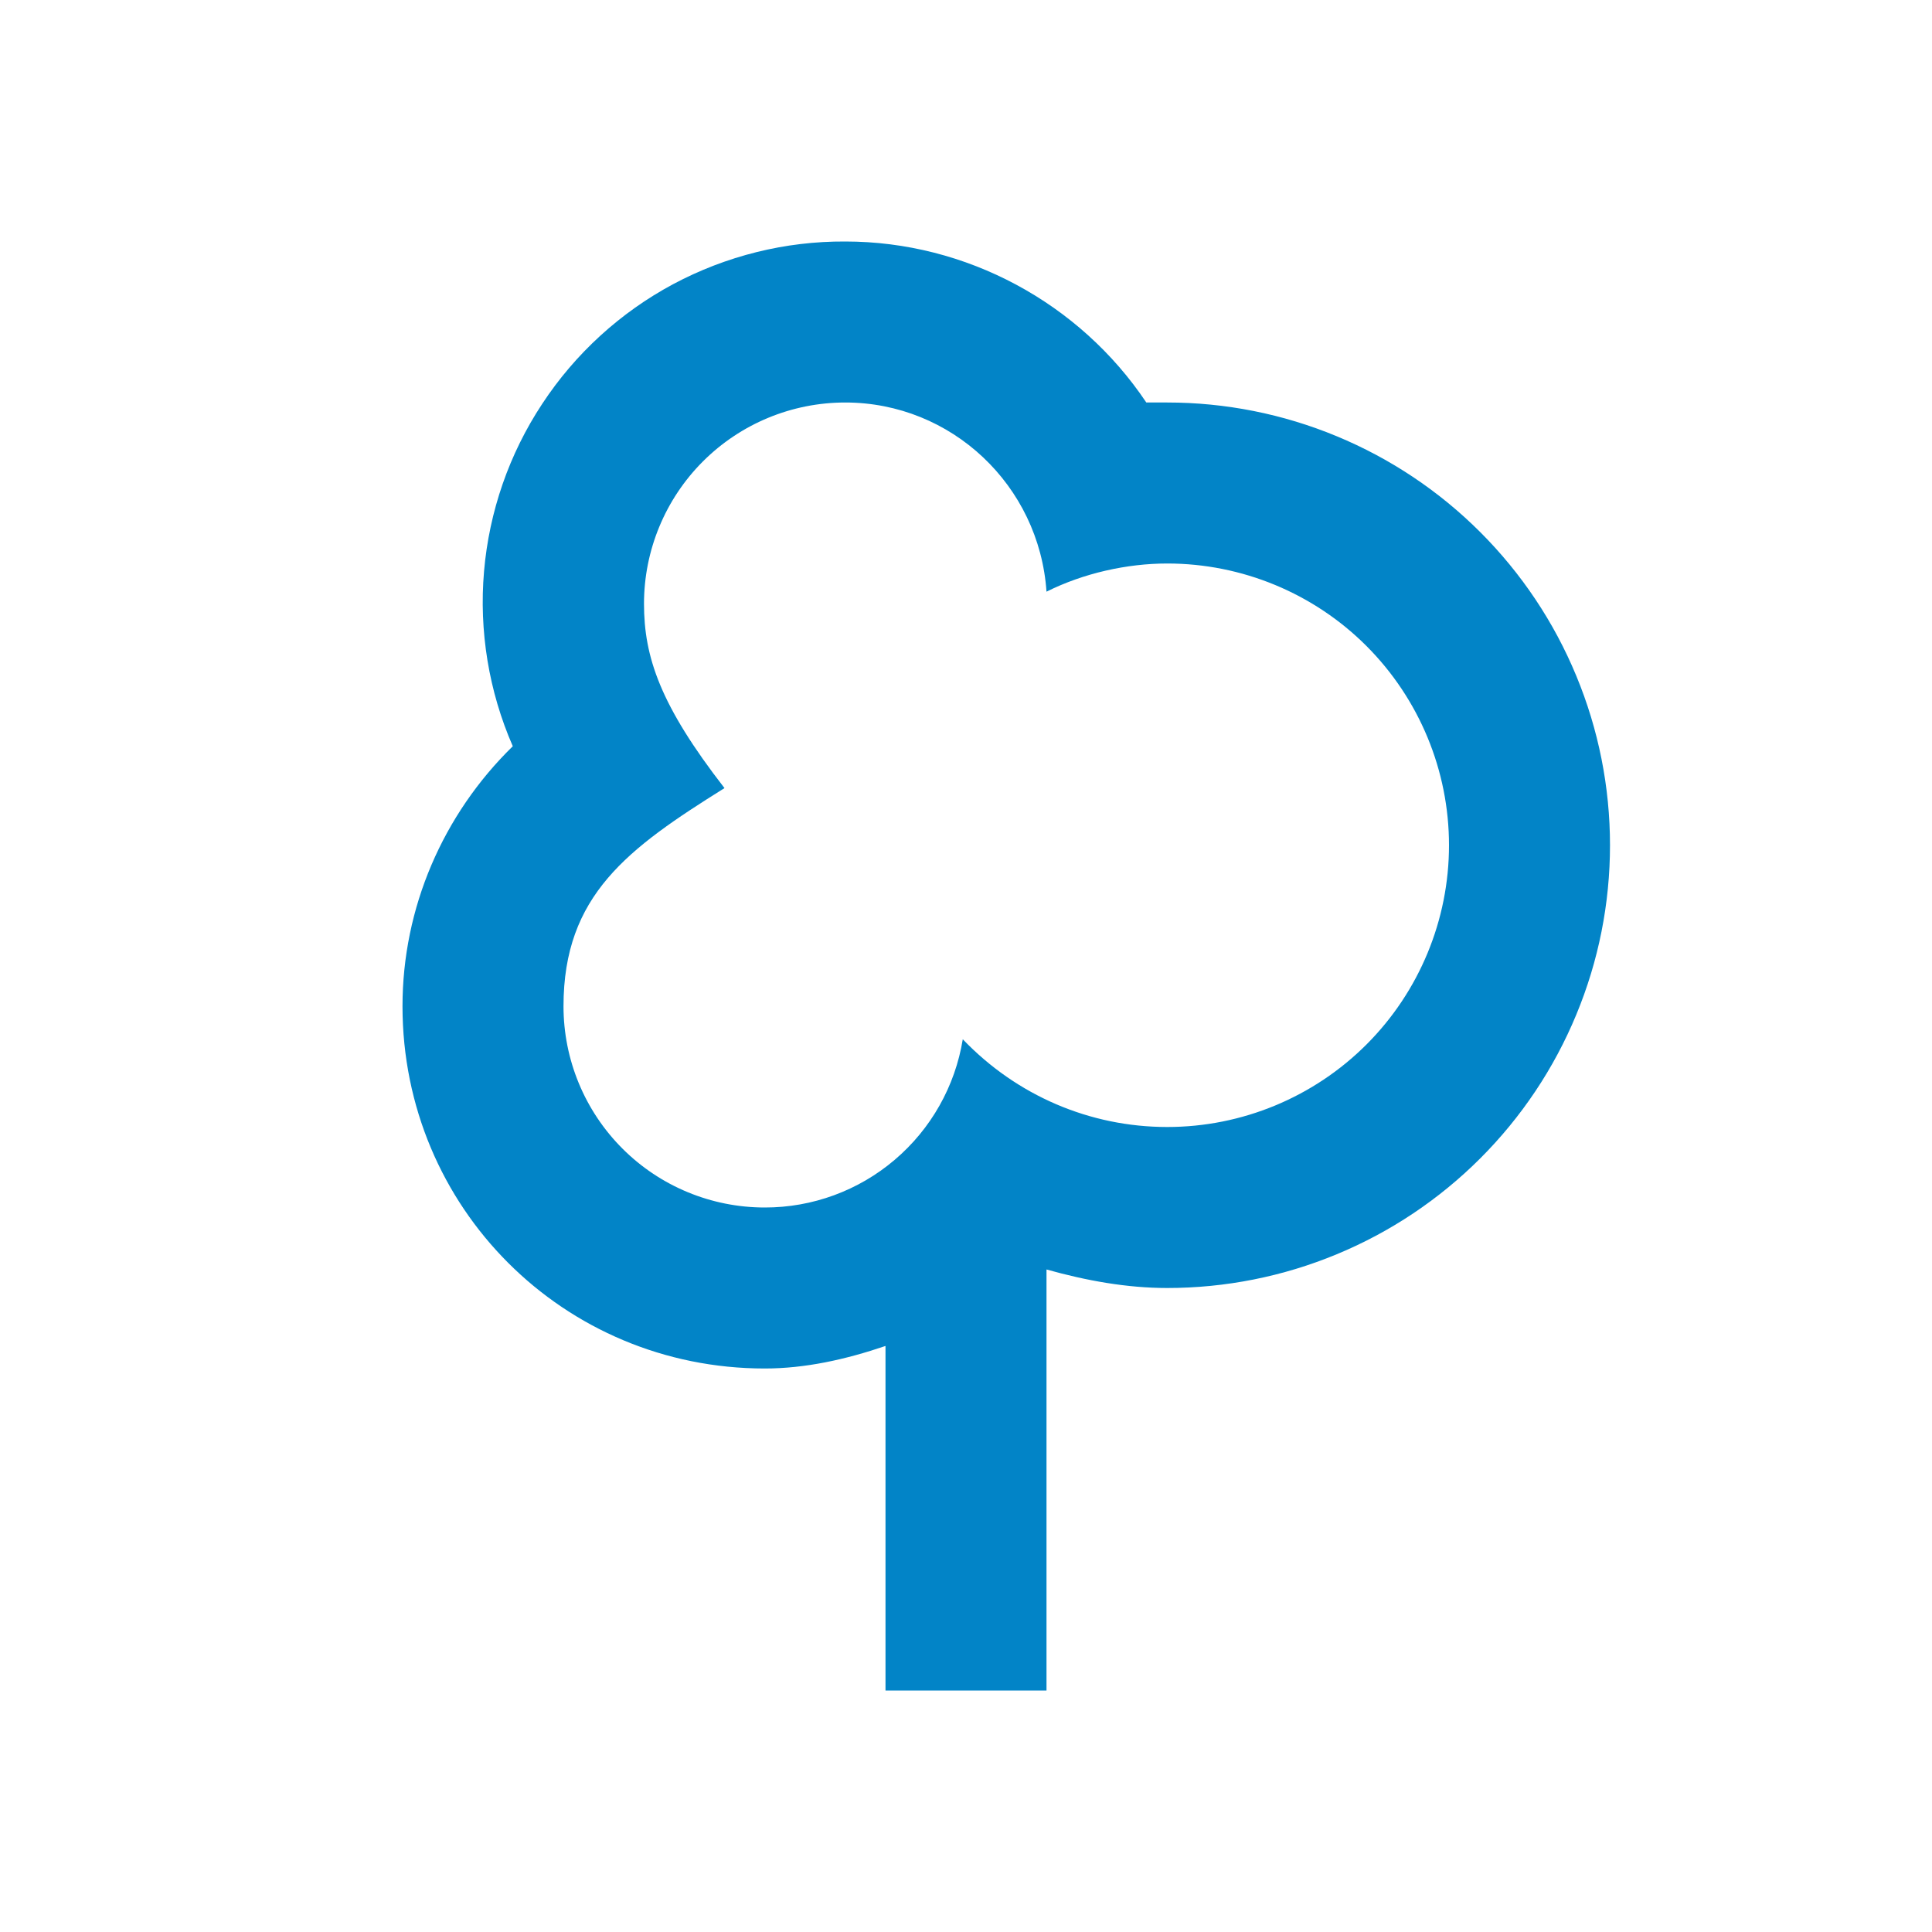
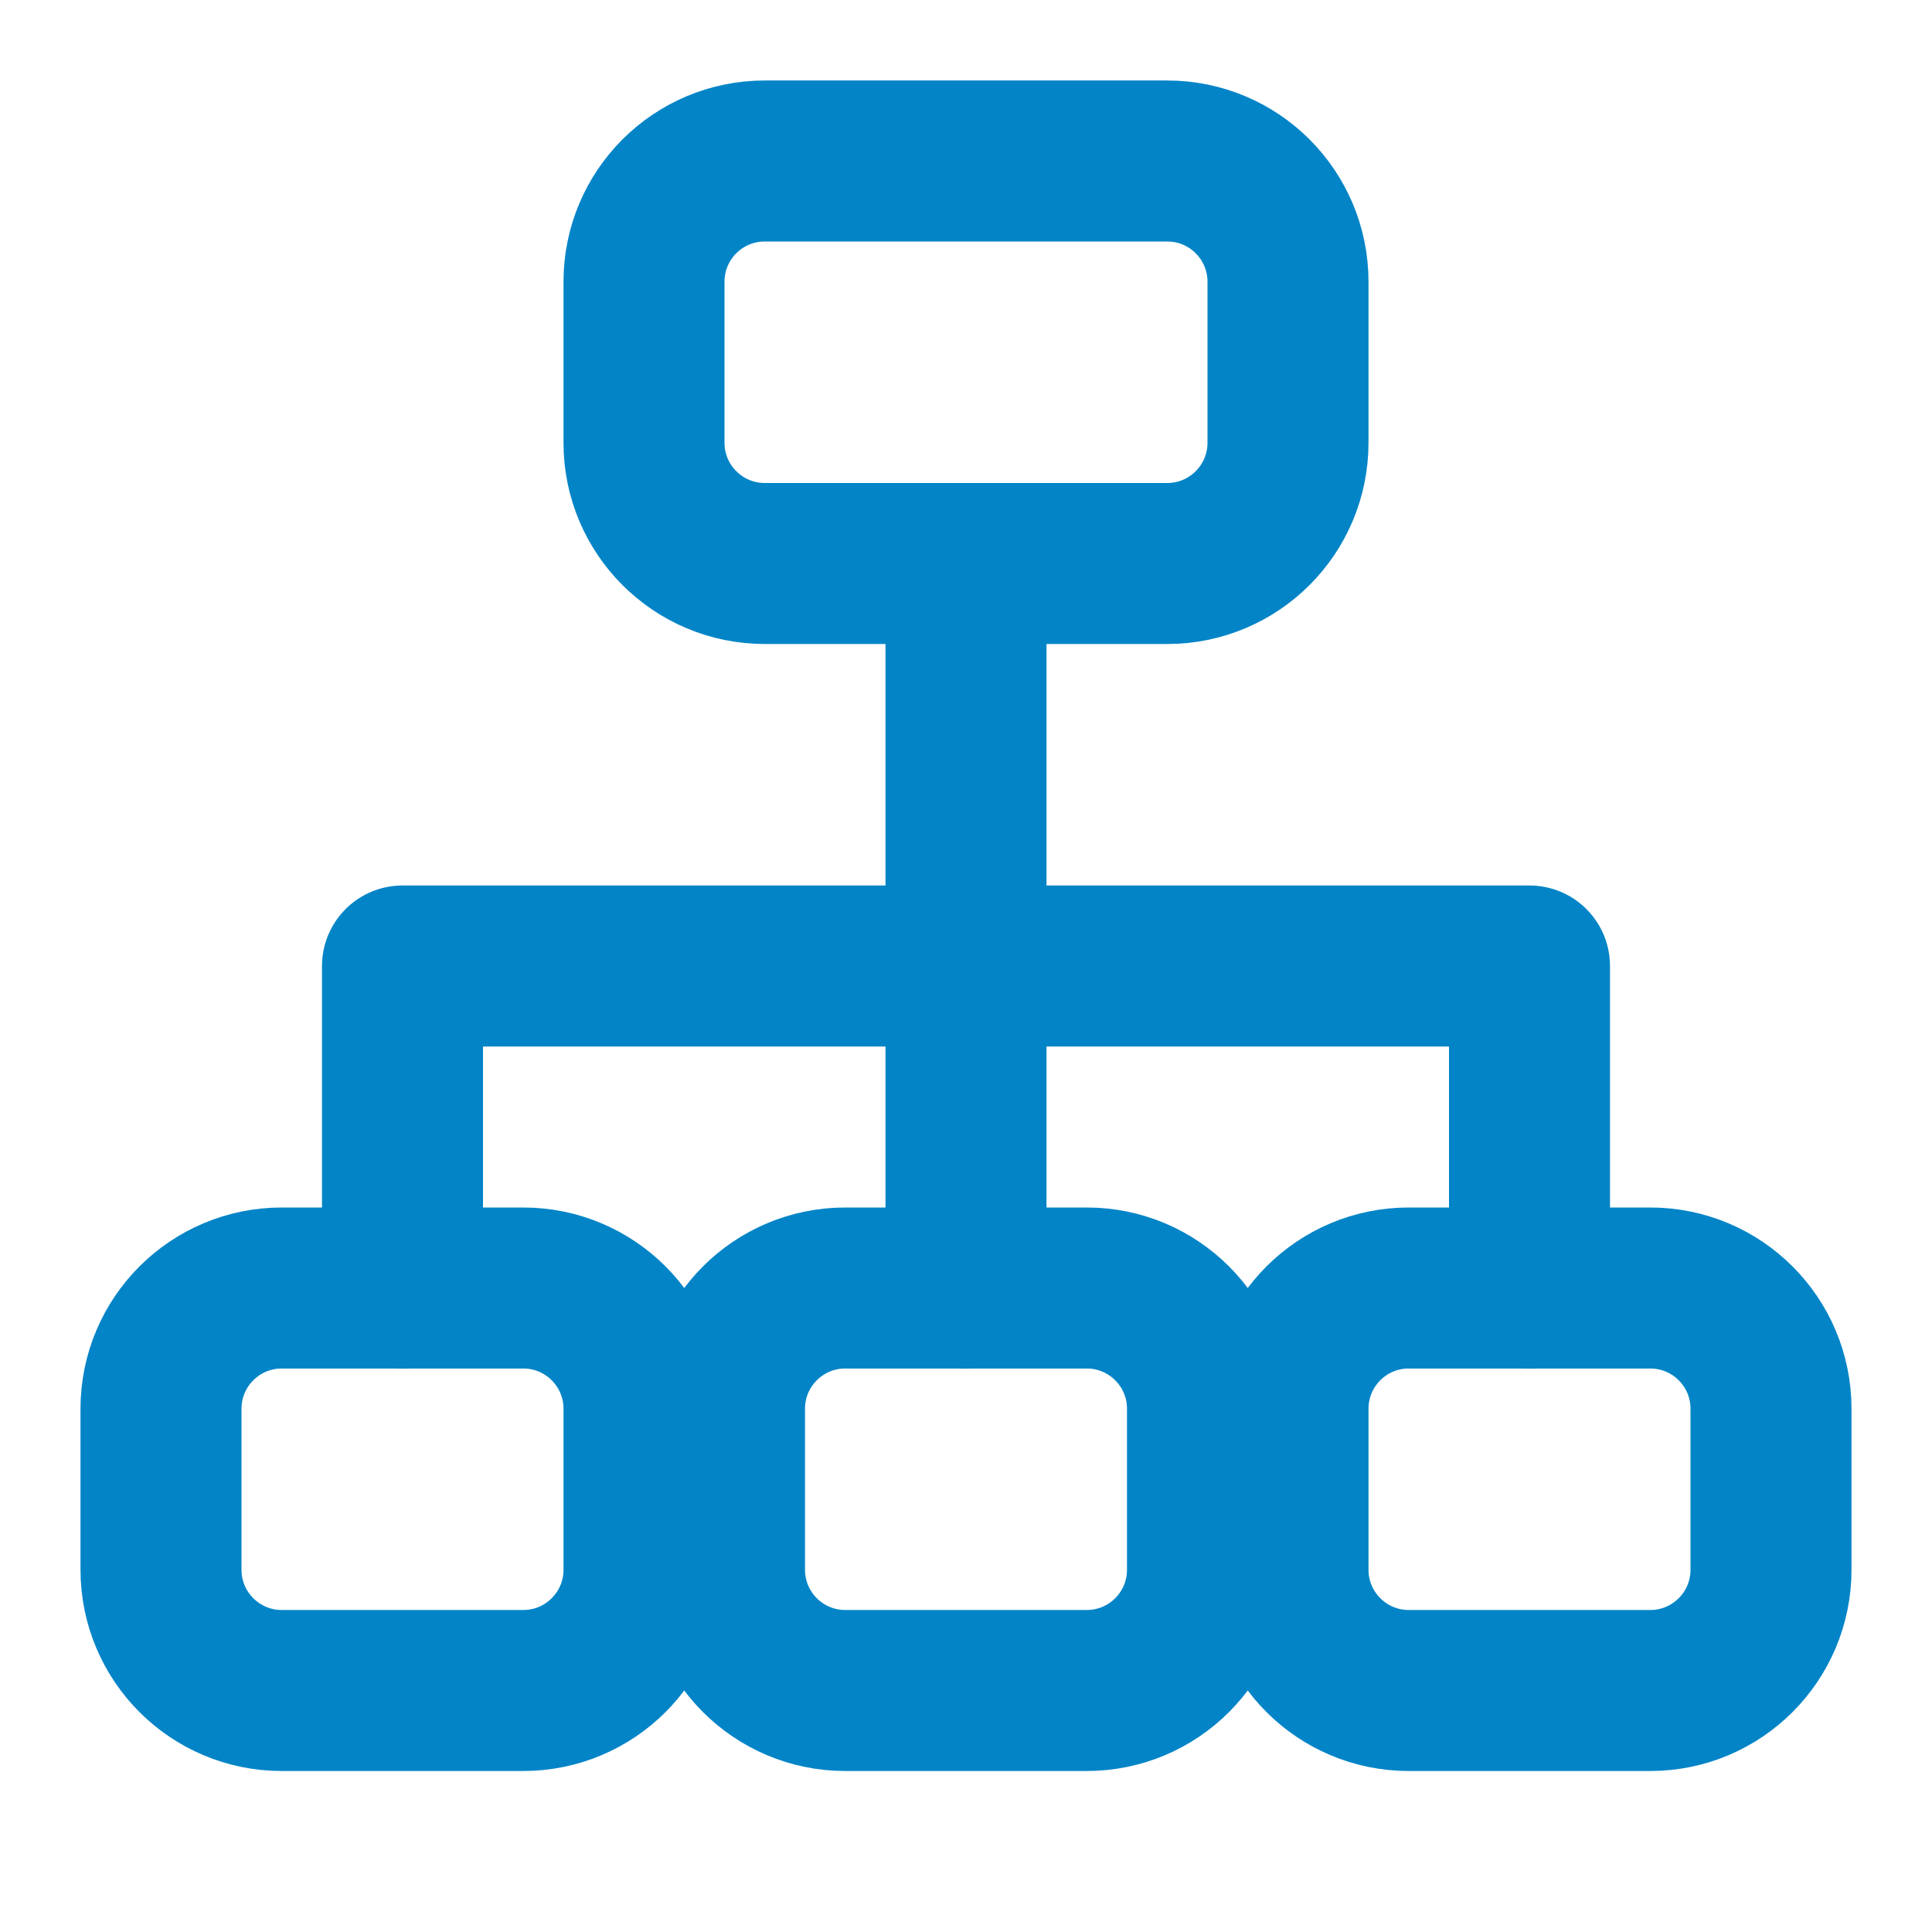
<svg xmlns="http://www.w3.org/2000/svg" width="24" height="24" viewBox="0 0 24 24" fill="none">
-   <path d="M10.5 3C9.754 2.996 9.02 3.179 8.362 3.53C7.705 3.882 7.146 4.393 6.736 5.016C6.325 5.638 6.077 6.354 6.013 7.096C5.949 7.839 6.072 8.587 6.37 9.27C5.5 10.12 5 11.28 5 12.5C5 15 7 17 9.5 17C10 17 10.5 16.89 11 16.72V21H13V15.77C13.5 15.91 14 16 14.5 16C15.222 16 15.938 15.858 16.605 15.581C17.272 15.305 17.878 14.9 18.389 14.389C18.9 13.878 19.305 13.272 19.581 12.605C19.858 11.938 20 11.222 20 10.5C20 9.778 19.858 9.063 19.581 8.395C19.305 7.728 18.9 7.122 18.389 6.611C17.878 6.1 17.272 5.695 16.605 5.419C15.938 5.142 15.222 5 14.5 5H14.24C13.41 3.76 12 3 10.5 3ZM10.5 5C11.82 5 12.91 6.03 13 7.35C13.46 7.12 14 7 14.5 7C15.428 7 16.319 7.369 16.975 8.025C17.631 8.682 18 9.572 18 10.5C18 11.428 17.631 12.319 16.975 12.975C16.319 13.631 15.428 14 14.5 14C13.54 14 12.63 13.61 11.96 12.91C11.865 13.494 11.565 14.025 11.114 14.408C10.664 14.791 10.091 15.001 9.5 15C8.837 15 8.201 14.737 7.732 14.268C7.263 13.799 7 13.163 7 12.5C7 11.12 7.8 10.54 9 9.79C8.2 8.76 8 8.16 8 7.5C8 6.837 8.263 6.201 8.732 5.732C9.201 5.263 9.837 5 10.5 5Z" fill="#0284c7" />
+   <rect x="8" y="2" width="8" height="5" rx="1.5" stroke="#0284c7" stroke-width="2" fill="none" />
+   <path d="M12 7V12M5 12H19M5 12V16M12 12V16M19 12V16" stroke="#0284c7" stroke-width="2" stroke-linecap="round" stroke-linejoin="round" />
+   <rect x="2" y="16" width="6" height="5" rx="1.5" stroke="#0284c7" stroke-width="2" fill="none" />
+   <rect x="9" y="16" width="6" height="5" rx="1.5" stroke="#0284c7" stroke-width="2" fill="none" />
+   <rect x="16" y="16" width="6" height="5" rx="1.5" stroke="#0284c7" stroke-width="2" fill="none" />
</svg>
